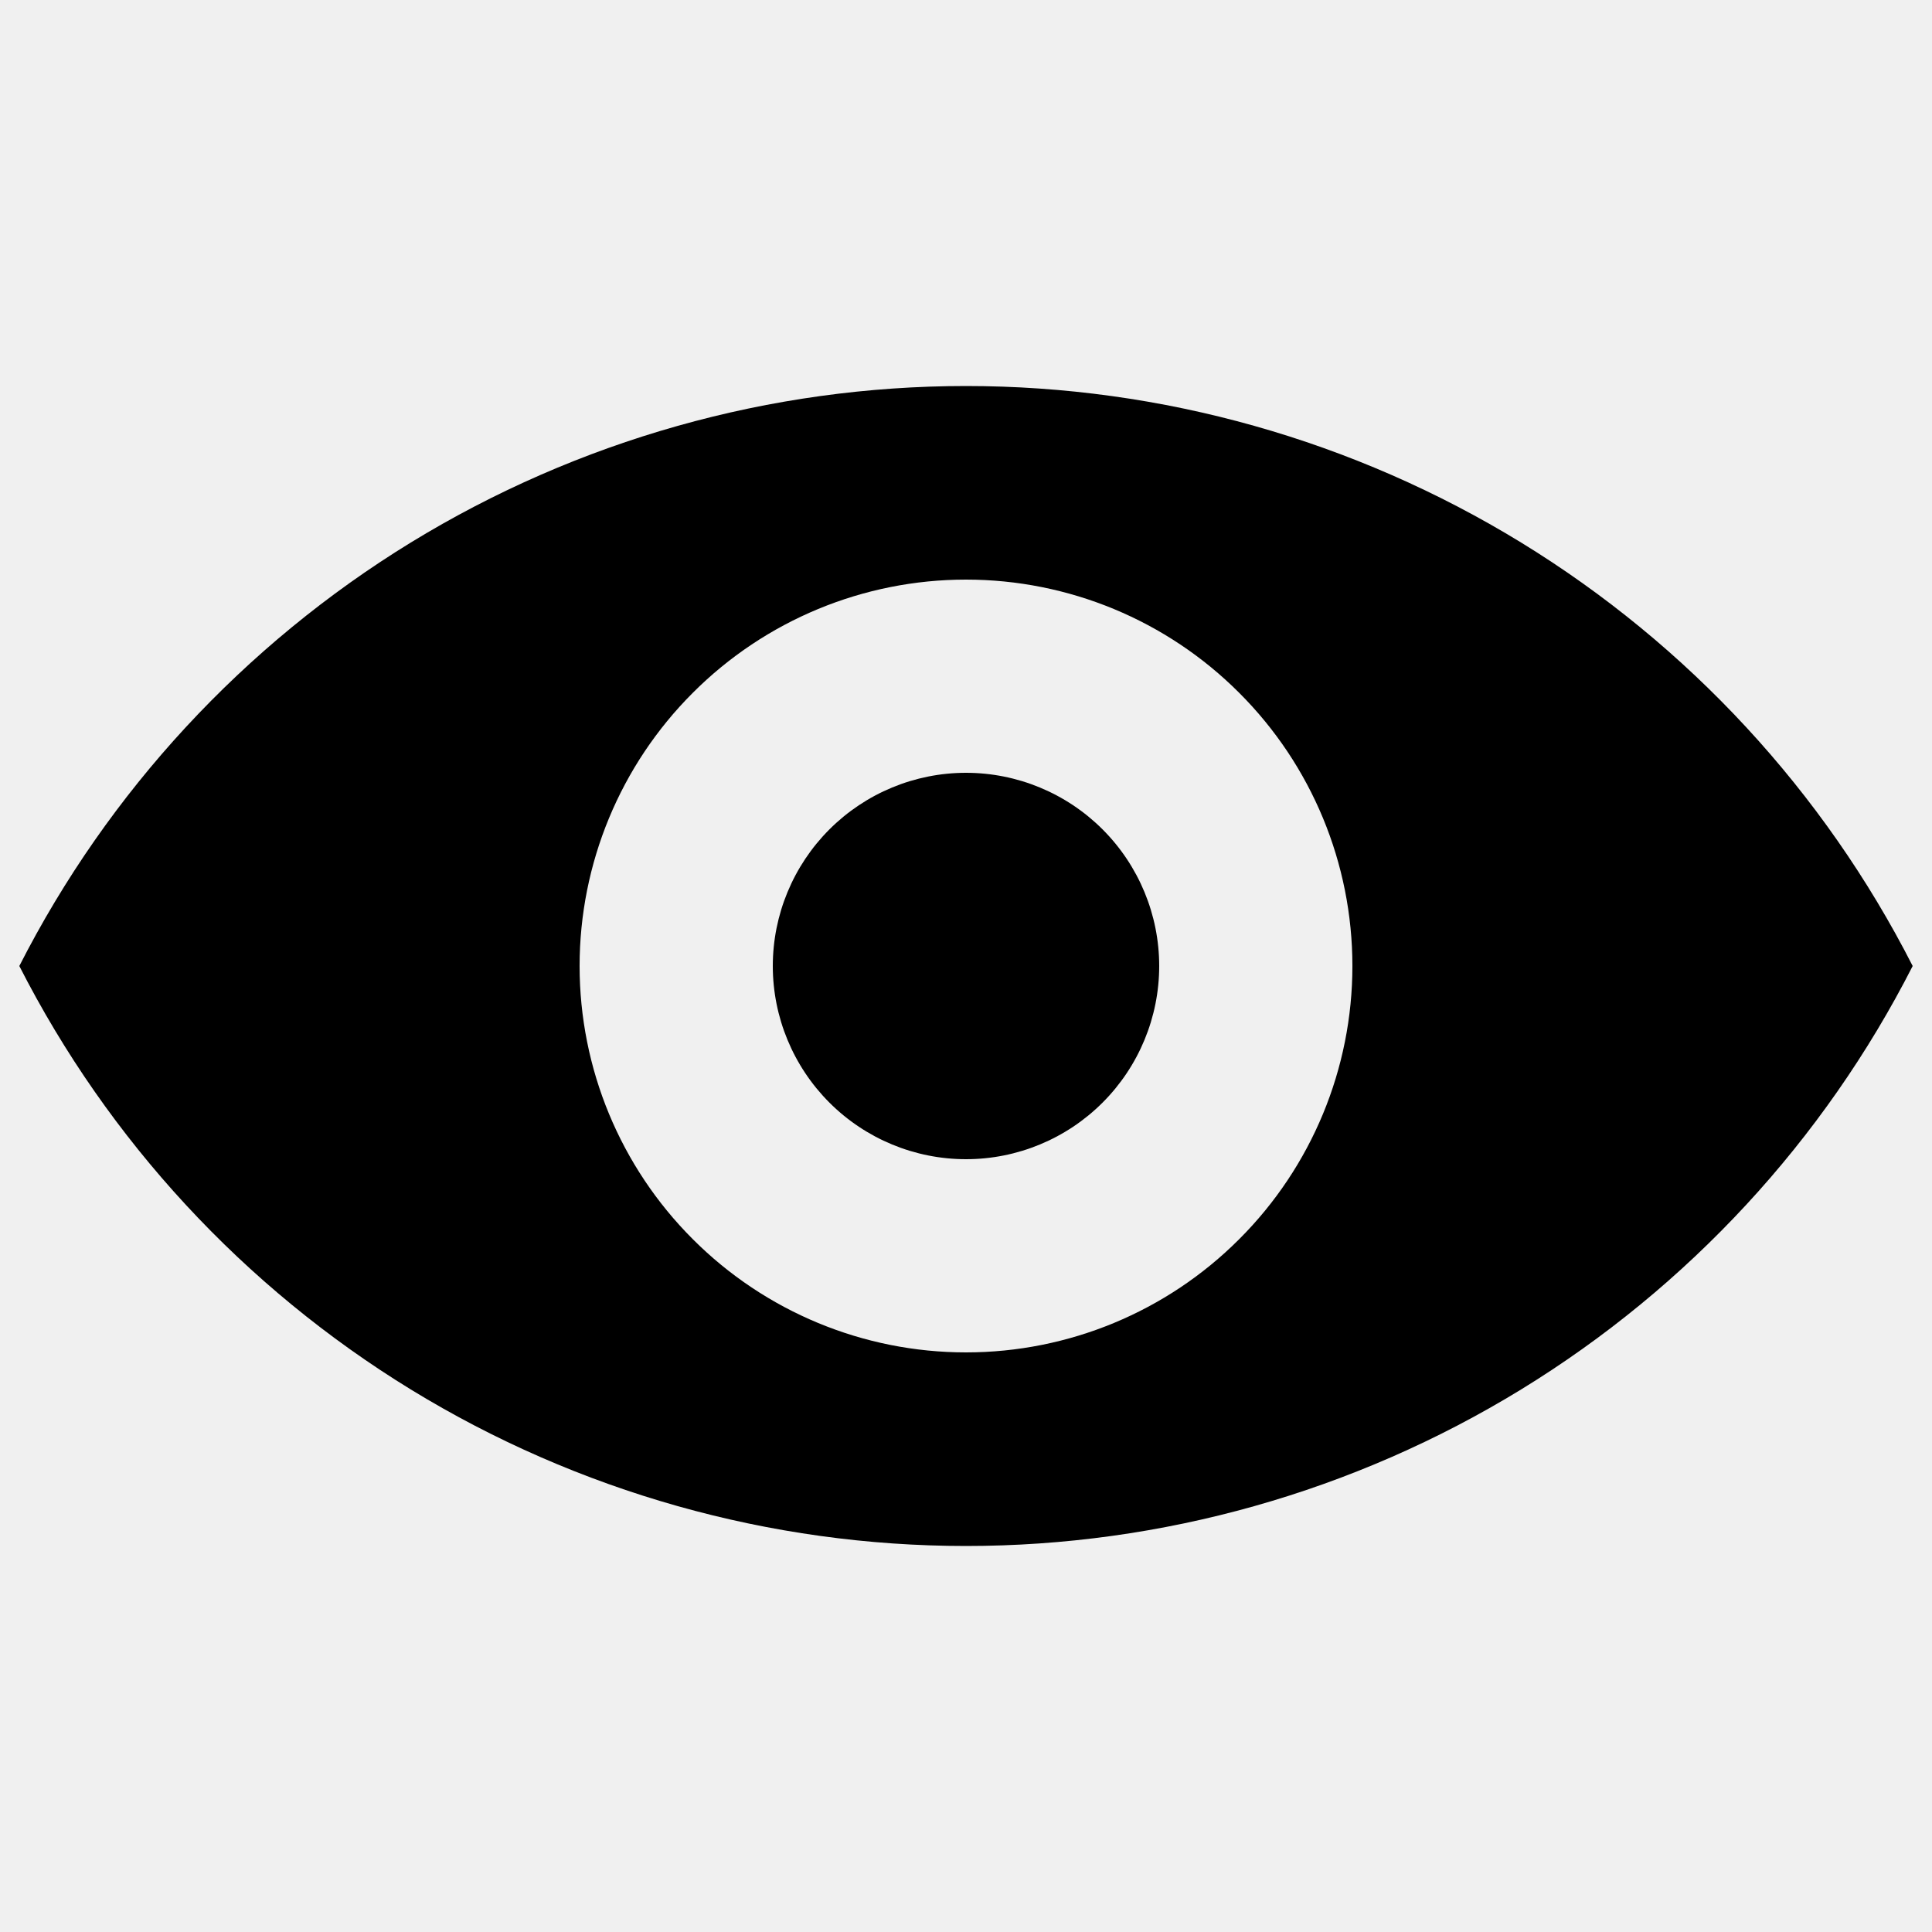
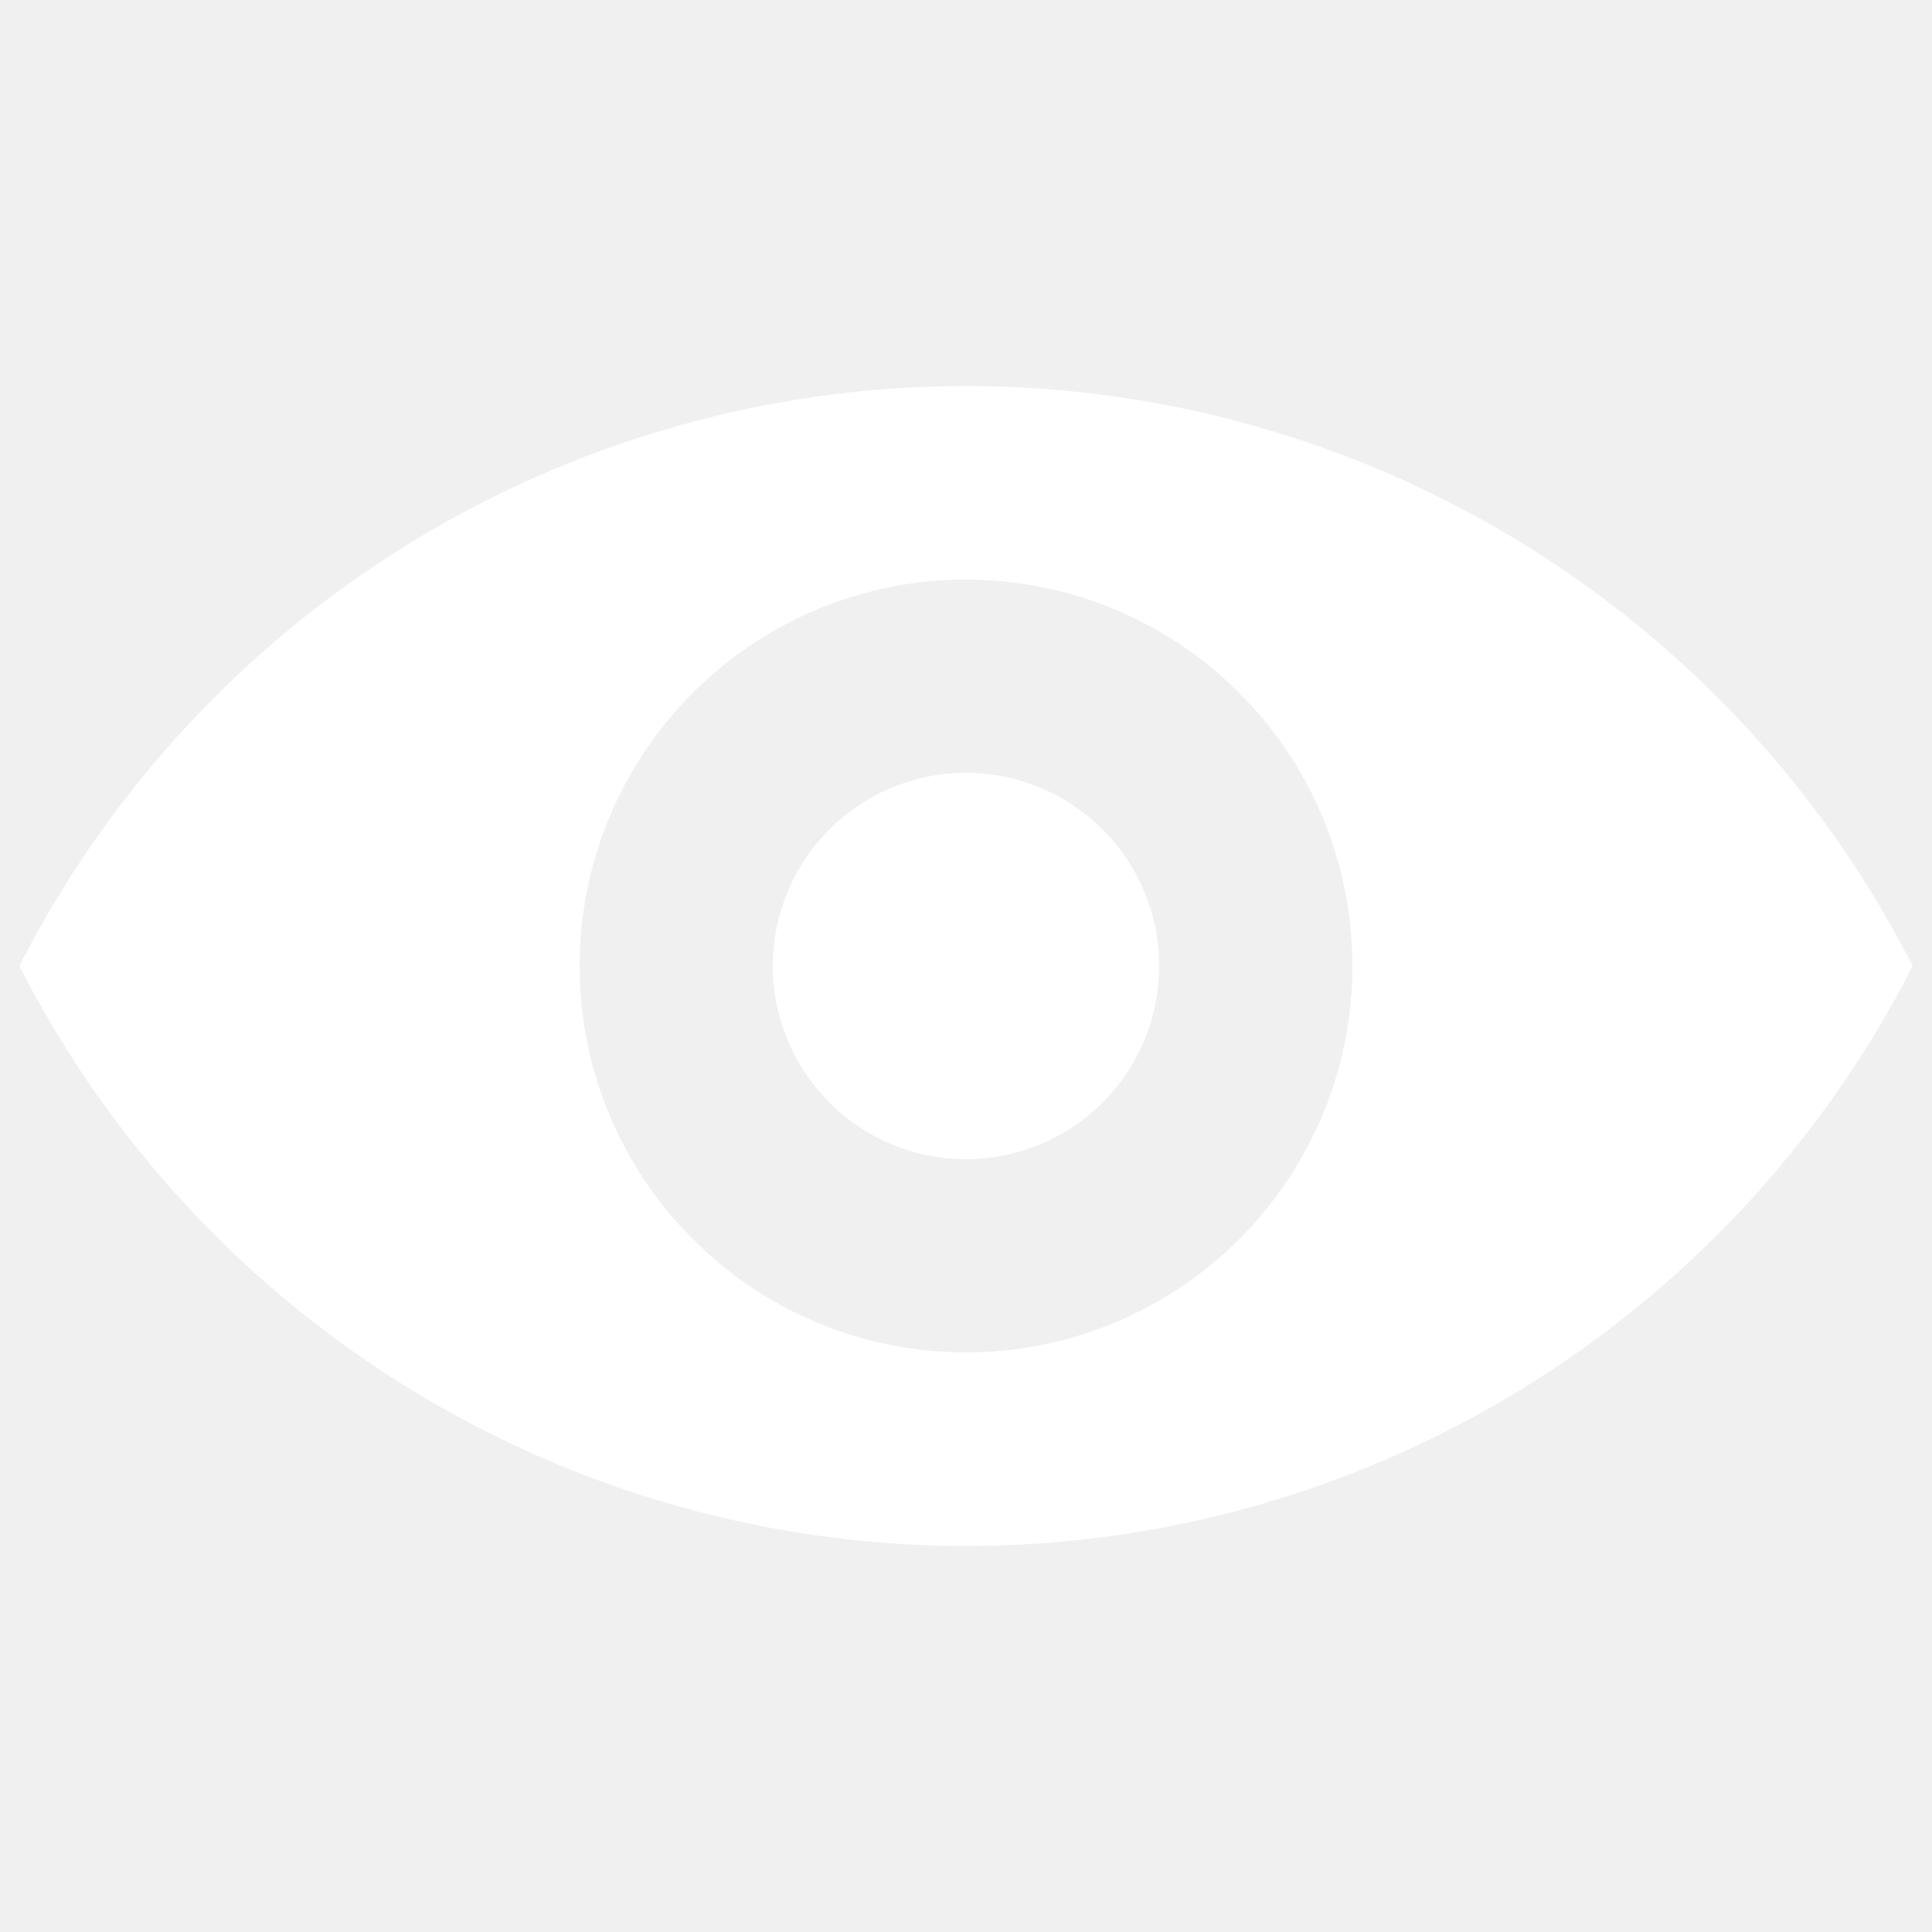
<svg xmlns="http://www.w3.org/2000/svg" width="20" height="20" viewBox="0 0 20 20" fill="none">
-   <path d="M0.2 10C1.121 8.193 2.524 6.676 4.253 5.616C5.983 4.557 7.972 3.996 10 3.996C12.028 3.996 14.017 4.557 15.746 5.616C17.476 6.676 18.879 8.193 19.8 10C18.879 11.807 17.476 13.324 15.746 14.384C14.017 15.443 12.028 16.004 10 16.004C7.972 16.004 5.983 15.443 4.253 14.384C2.524 13.324 1.121 11.807 0.2 10V10ZM10 14C11.061 14 12.078 13.579 12.828 12.828C13.579 12.078 14 11.061 14 10C14 8.939 13.579 7.922 12.828 7.172C12.078 6.421 11.061 6 10 6C8.939 6 7.922 6.421 7.172 7.172C6.421 7.922 6 8.939 6 10C6 11.061 6.421 12.078 7.172 12.828C7.922 13.579 8.939 14 10 14V14ZM10 12C9.47 12 8.961 11.789 8.586 11.414C8.211 11.039 8 10.53 8 10C8 9.47 8.211 8.961 8.586 8.586C8.961 8.211 9.47 8 10 8C10.53 8 11.039 8.211 11.414 8.586C11.789 8.961 12 9.47 12 10C12 10.53 11.789 11.039 11.414 11.414C11.039 11.789 10.53 12 10 12Z" fill="black" />
+   <path d="M0.2 10C1.121 8.193 2.524 6.676 4.253 5.616C5.983 4.557 7.972 3.996 10 3.996C12.028 3.996 14.017 4.557 15.746 5.616C17.476 6.676 18.879 8.193 19.8 10C18.879 11.807 17.476 13.324 15.746 14.384C14.017 15.443 12.028 16.004 10 16.004C7.972 16.004 5.983 15.443 4.253 14.384C2.524 13.324 1.121 11.807 0.2 10V10ZM10 14C11.061 14 12.078 13.579 12.828 12.828C13.579 12.078 14 11.061 14 10C14 8.939 13.579 7.922 12.828 7.172C12.078 6.421 11.061 6 10 6C8.939 6 7.922 6.421 7.172 7.172C6.421 7.922 6 8.939 6 10C6 11.061 6.421 12.078 7.172 12.828C7.922 13.579 8.939 14 10 14V14ZM10 12C9.47 12 8.961 11.789 8.586 11.414C8.211 11.039 8 10.53 8 10C8 9.47 8.211 8.961 8.586 8.586C8.961 8.211 9.47 8 10 8C10.53 8 11.039 8.211 11.414 8.586C11.789 8.961 12 9.47 12 10C12 10.53 11.789 11.039 11.414 11.414C11.039 11.789 10.53 12 10 12Z" fill="white" />
</svg>
